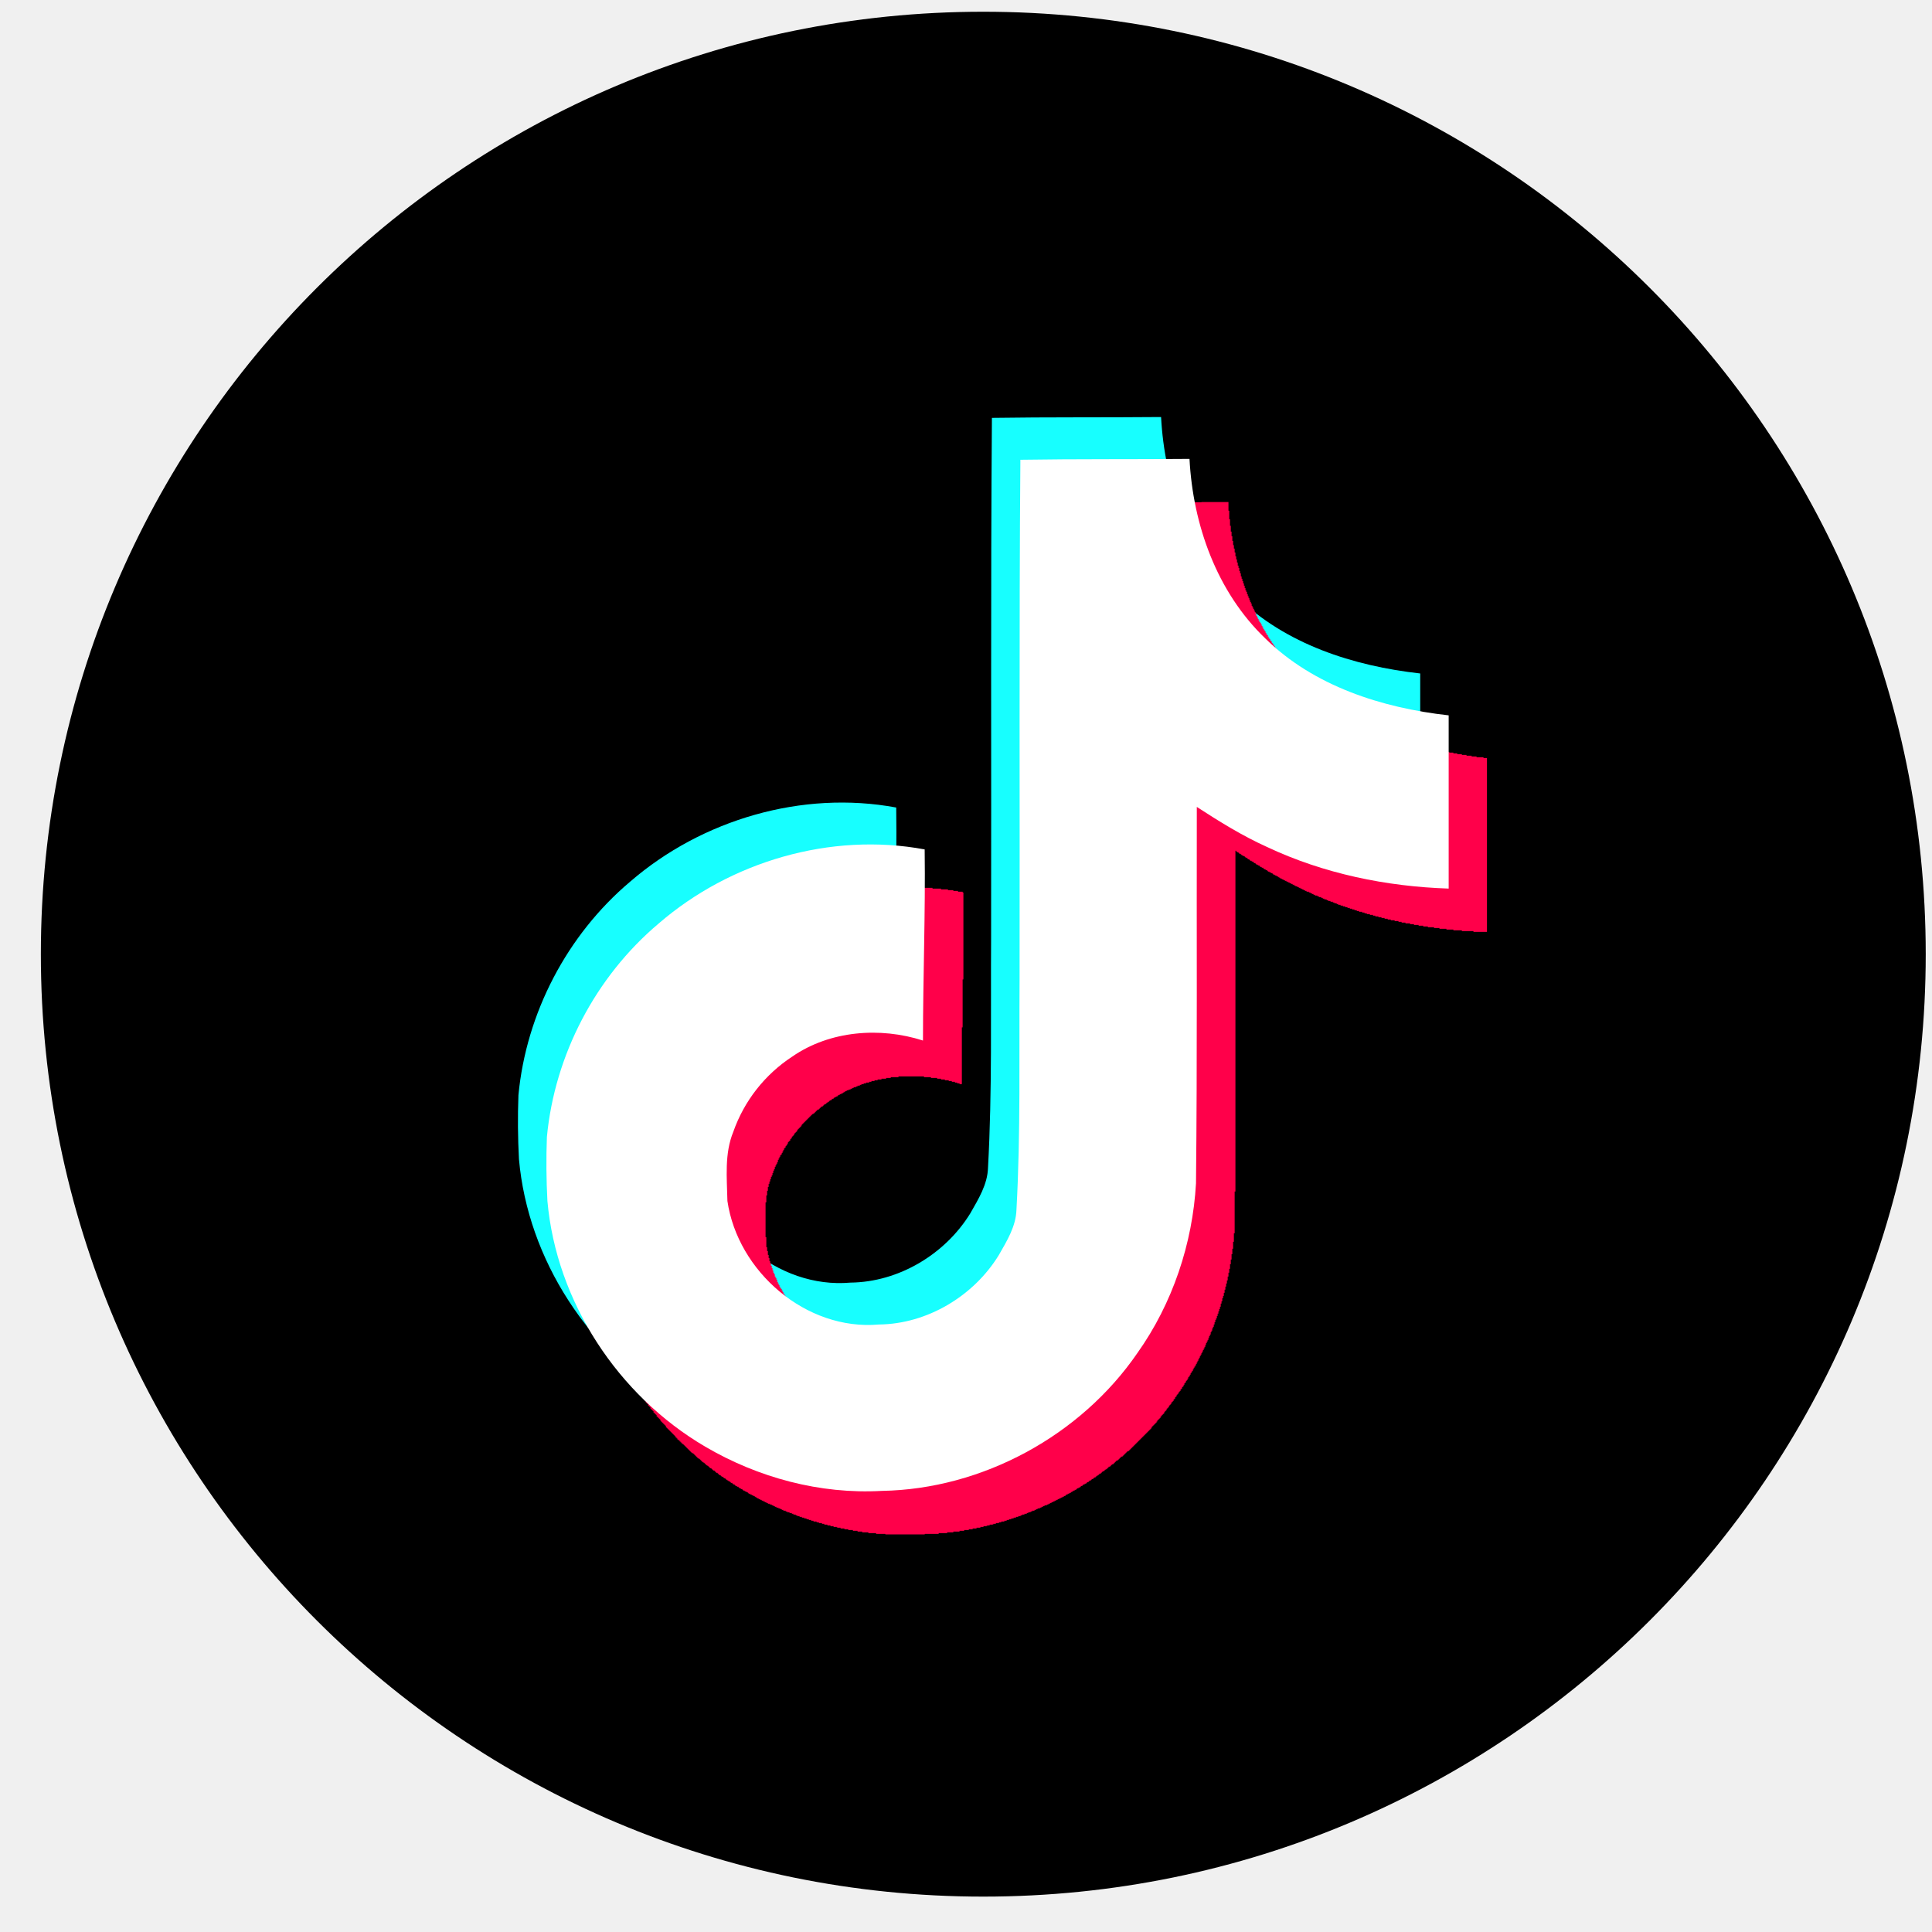
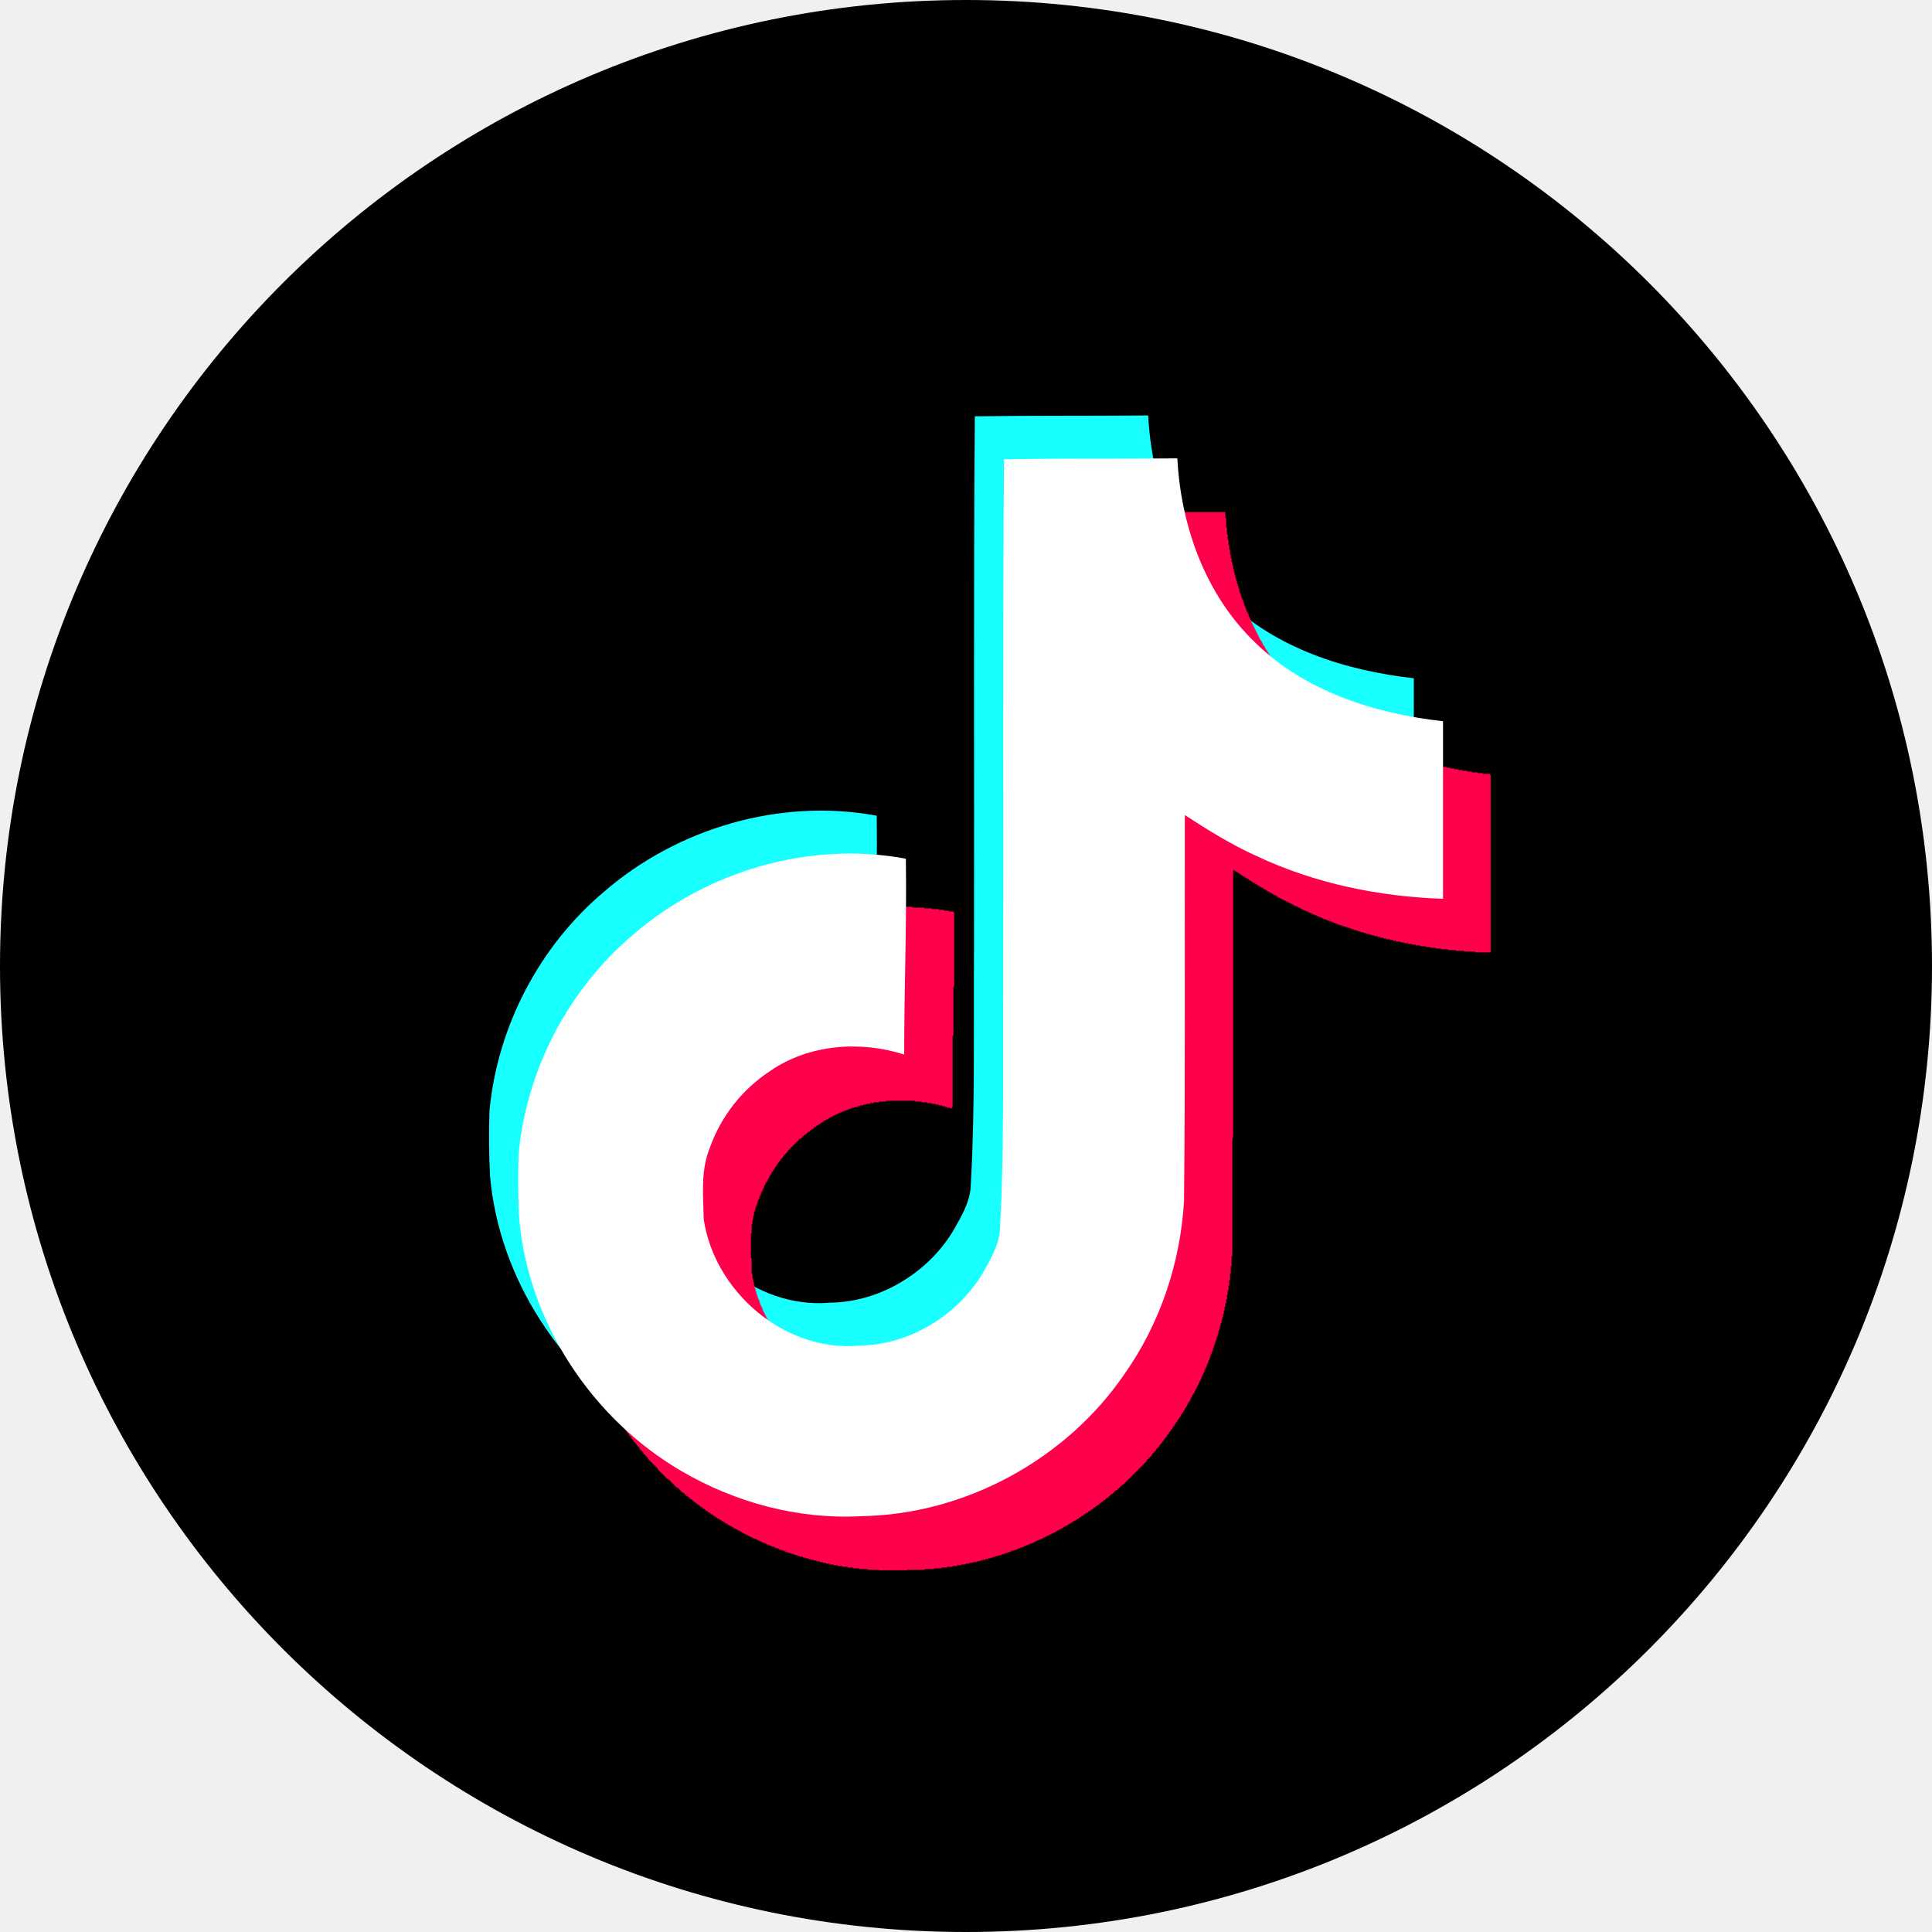
- <svg xmlns="http://www.w3.org/2000/svg" width="41" height="41" viewBox="0 0 41 41" fill="none">
-   <circle cx="20.867" cy="20.249" r="20" fill="black" />
-   <path d="M21.049 8.868C22.251 8.85 23.446 8.861 24.64 8.85C24.712 10.247 25.217 11.671 26.246 12.659C27.273 13.671 28.726 14.135 30.139 14.292V17.968C28.815 17.925 27.484 17.651 26.282 17.084C25.759 16.849 25.271 16.545 24.794 16.235C24.788 18.903 24.805 21.567 24.777 24.224C24.705 25.5 24.281 26.77 23.535 27.822C22.334 29.573 20.249 30.714 18.108 30.75C16.794 30.825 15.482 30.468 14.363 29.812C12.508 28.725 11.203 26.735 11.013 24.598C10.989 24.146 10.985 23.692 11.002 23.24C11.167 21.503 12.032 19.841 13.373 18.71C14.894 17.394 17.024 16.766 19.019 17.137C19.037 18.49 18.983 19.841 18.983 21.193C18.072 20.9 17.007 20.982 16.211 21.532C15.628 21.914 15.188 22.475 14.958 23.13C14.768 23.592 14.822 24.107 14.833 24.598C15.052 26.096 16.501 27.356 18.048 27.219C19.073 27.208 20.056 26.617 20.59 25.751C20.763 25.447 20.957 25.137 20.967 24.78C21.057 23.147 21.022 21.521 21.033 19.888C21.04 16.208 21.022 12.537 21.05 8.869L21.049 8.868Z" fill="#17FFFF" />
-   <g filter="url(#filter0_d)">
-     <path d="M21.653 9.757C22.855 9.738 24.05 9.749 25.243 9.738C25.316 11.136 25.821 12.559 26.85 13.547C27.877 14.56 29.33 15.024 30.743 15.181V18.857C29.419 18.814 28.088 18.54 26.886 17.973C26.363 17.737 25.875 17.434 25.398 17.124C25.392 19.791 25.409 22.456 25.381 25.112C25.309 26.389 24.885 27.659 24.139 28.711C22.938 30.462 20.853 31.603 18.712 31.639C17.398 31.713 16.086 31.357 14.967 30.701C13.112 29.614 11.807 27.623 11.617 25.487C11.593 25.035 11.589 24.581 11.606 24.128C11.771 22.391 12.636 20.73 13.977 19.599C15.498 18.282 17.628 17.655 19.623 18.026C19.641 19.378 19.587 20.73 19.587 22.082C18.676 21.789 17.611 21.871 16.815 22.421C16.232 22.802 15.792 23.363 15.562 24.018C15.372 24.481 15.426 24.995 15.437 25.487C15.656 26.985 17.105 28.244 18.652 28.108C19.677 28.097 20.66 27.506 21.194 26.639C21.367 26.336 21.561 26.026 21.571 25.669C21.661 24.036 21.625 22.41 21.637 20.777C21.644 17.096 21.625 13.426 21.654 9.757L21.653 9.757Z" fill="white" />
+ <svg xmlns="http://www.w3.org/2000/svg" width="33" height="33" viewBox="0 0 33 33" fill="none">
+   <circle cx="16.5" cy="16.5" r="16.5" fill="black" />
+   <path d="M16.65 7.111C17.642 7.096 18.627 7.105 19.612 7.096C19.672 8.249 20.089 9.423 20.938 10.238C21.785 11.074 22.983 11.456 24.149 11.585V14.618C23.057 14.583 21.959 14.357 20.967 13.889C20.535 13.695 20.133 13.445 19.739 13.189C19.734 15.389 19.748 17.587 19.725 19.779C19.666 20.832 19.317 21.88 18.701 22.748C17.71 24.192 15.99 25.134 14.223 25.163C13.14 25.225 12.057 24.931 11.134 24.39C9.604 23.493 8.527 21.851 8.37 20.088C8.351 19.715 8.348 19.341 8.361 18.968C8.498 17.534 9.211 16.163 10.318 15.231C11.572 14.145 13.329 13.627 14.975 13.933C14.99 15.049 14.945 16.163 14.945 17.279C14.194 17.037 13.315 17.105 12.659 17.559C12.178 17.873 11.815 18.337 11.625 18.877C11.468 19.259 11.513 19.683 11.522 20.088C11.702 21.324 12.898 22.363 14.174 22.251C15.02 22.242 15.831 21.754 16.272 21.039C16.414 20.789 16.574 20.533 16.582 20.239C16.657 18.891 16.627 17.55 16.637 16.202C16.643 13.166 16.627 10.138 16.651 7.112L16.65 7.111Z" fill="#17FFFF" />
+   <g filter="url(#filter0_d_4942_49221)">
+     <path d="M17.148 7.844C18.14 7.829 19.126 7.838 20.11 7.829C20.17 8.982 20.587 10.156 21.436 10.972C22.283 11.807 23.482 12.19 24.648 12.319V15.352C23.555 15.316 22.457 15.09 21.466 14.623C21.034 14.428 20.631 14.178 20.238 13.922C20.233 16.123 20.247 18.321 20.224 20.513C20.164 21.566 19.815 22.614 19.199 23.481C18.208 24.926 16.488 25.867 14.722 25.897C13.638 25.958 12.556 25.665 11.632 25.123C10.102 24.226 9.025 22.584 8.869 20.822C8.849 20.448 8.846 20.075 8.859 19.701C8.996 18.268 9.709 16.897 10.816 15.964C12.07 14.878 13.828 14.36 15.473 14.667C15.489 15.782 15.444 16.897 15.444 18.012C14.692 17.771 13.814 17.838 13.157 18.292C12.676 18.607 12.313 19.07 12.123 19.61C11.966 19.992 12.011 20.416 12.02 20.822C12.2 22.058 13.396 23.097 14.672 22.984C15.518 22.975 16.329 22.487 16.77 21.773C16.913 21.522 17.072 21.266 17.081 20.972C17.155 19.625 17.126 18.283 17.135 16.936C17.141 13.899 17.126 10.872 17.149 7.845L17.148 7.844Z" fill="white" />
  </g>
  <defs>
-     <filter id="filter0_d" x="11.596" y="9.738" width="19.961" height="22.826" filterUnits="userSpaceOnUse" color-interpolation-filters="sRGB">
+     <filter id="filter0_d_4942_49221" x="8.851" y="7.829" width="16.61" height="18.992" filterUnits="userSpaceOnUse" color-interpolation-filters="sRGB">
      <feFlood flood-opacity="0" result="BackgroundImageFix" />
-       <feColorMatrix in="SourceAlpha" type="matrix" values="0 0 0 0 0 0 0 0 0 0 0 0 0 0 0 0 0 0 127 0" />
+       <feColorMatrix in="SourceAlpha" type="matrix" values="0 0 0 0 0 0 0 0 0 0 0 0 0 0 0 0 0 0 127 0" result="hardAlpha" />
      <feOffset dx="0.814" dy="0.916" />
      <feColorMatrix type="matrix" values="0 0 0 0 1 0 0 0 0 0 0 0 0 0 0.29 0 0 0 1 0" />
-       <feBlend mode="normal" in2="BackgroundImageFix" result="effect1_dropShadow" />
-       <feBlend mode="normal" in="SourceGraphic" in2="effect1_dropShadow" result="shape" />
+       <feBlend mode="normal" in2="BackgroundImageFix" result="effect1_dropShadow_4942_49221" />
+       <feBlend mode="normal" in="SourceGraphic" in2="effect1_dropShadow_4942_49221" result="shape" />
    </filter>
  </defs>
</svg>
